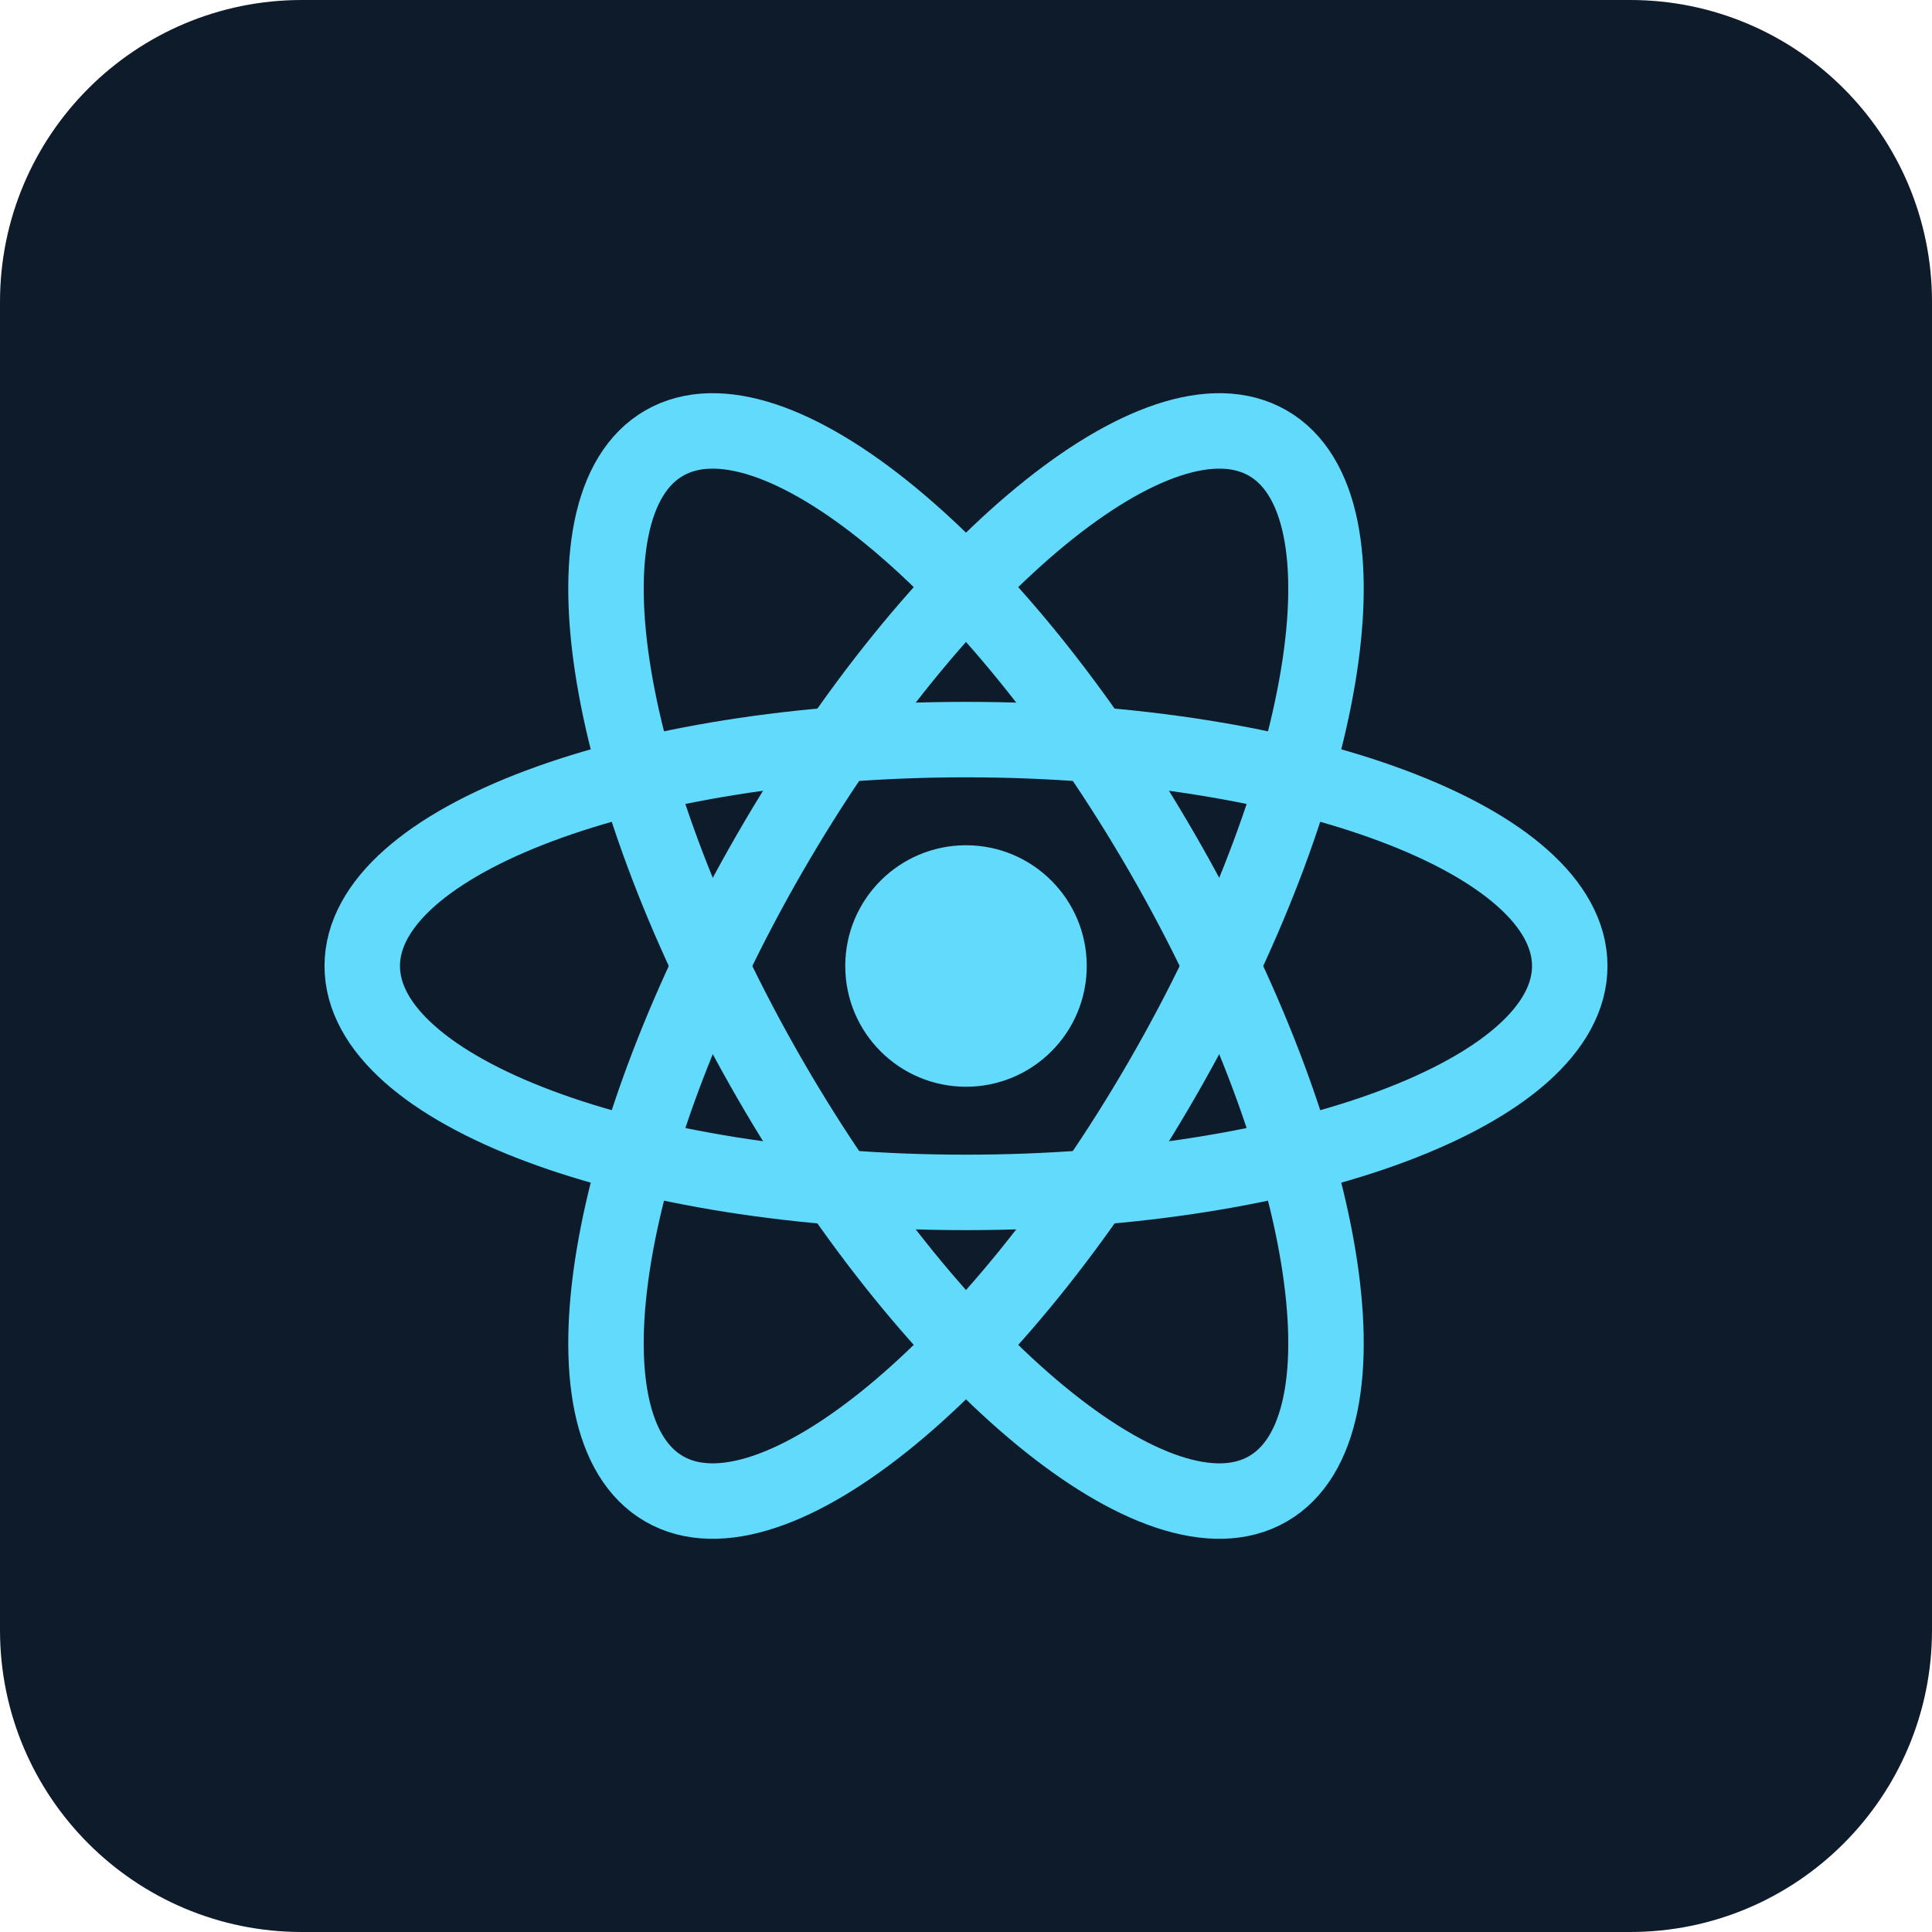
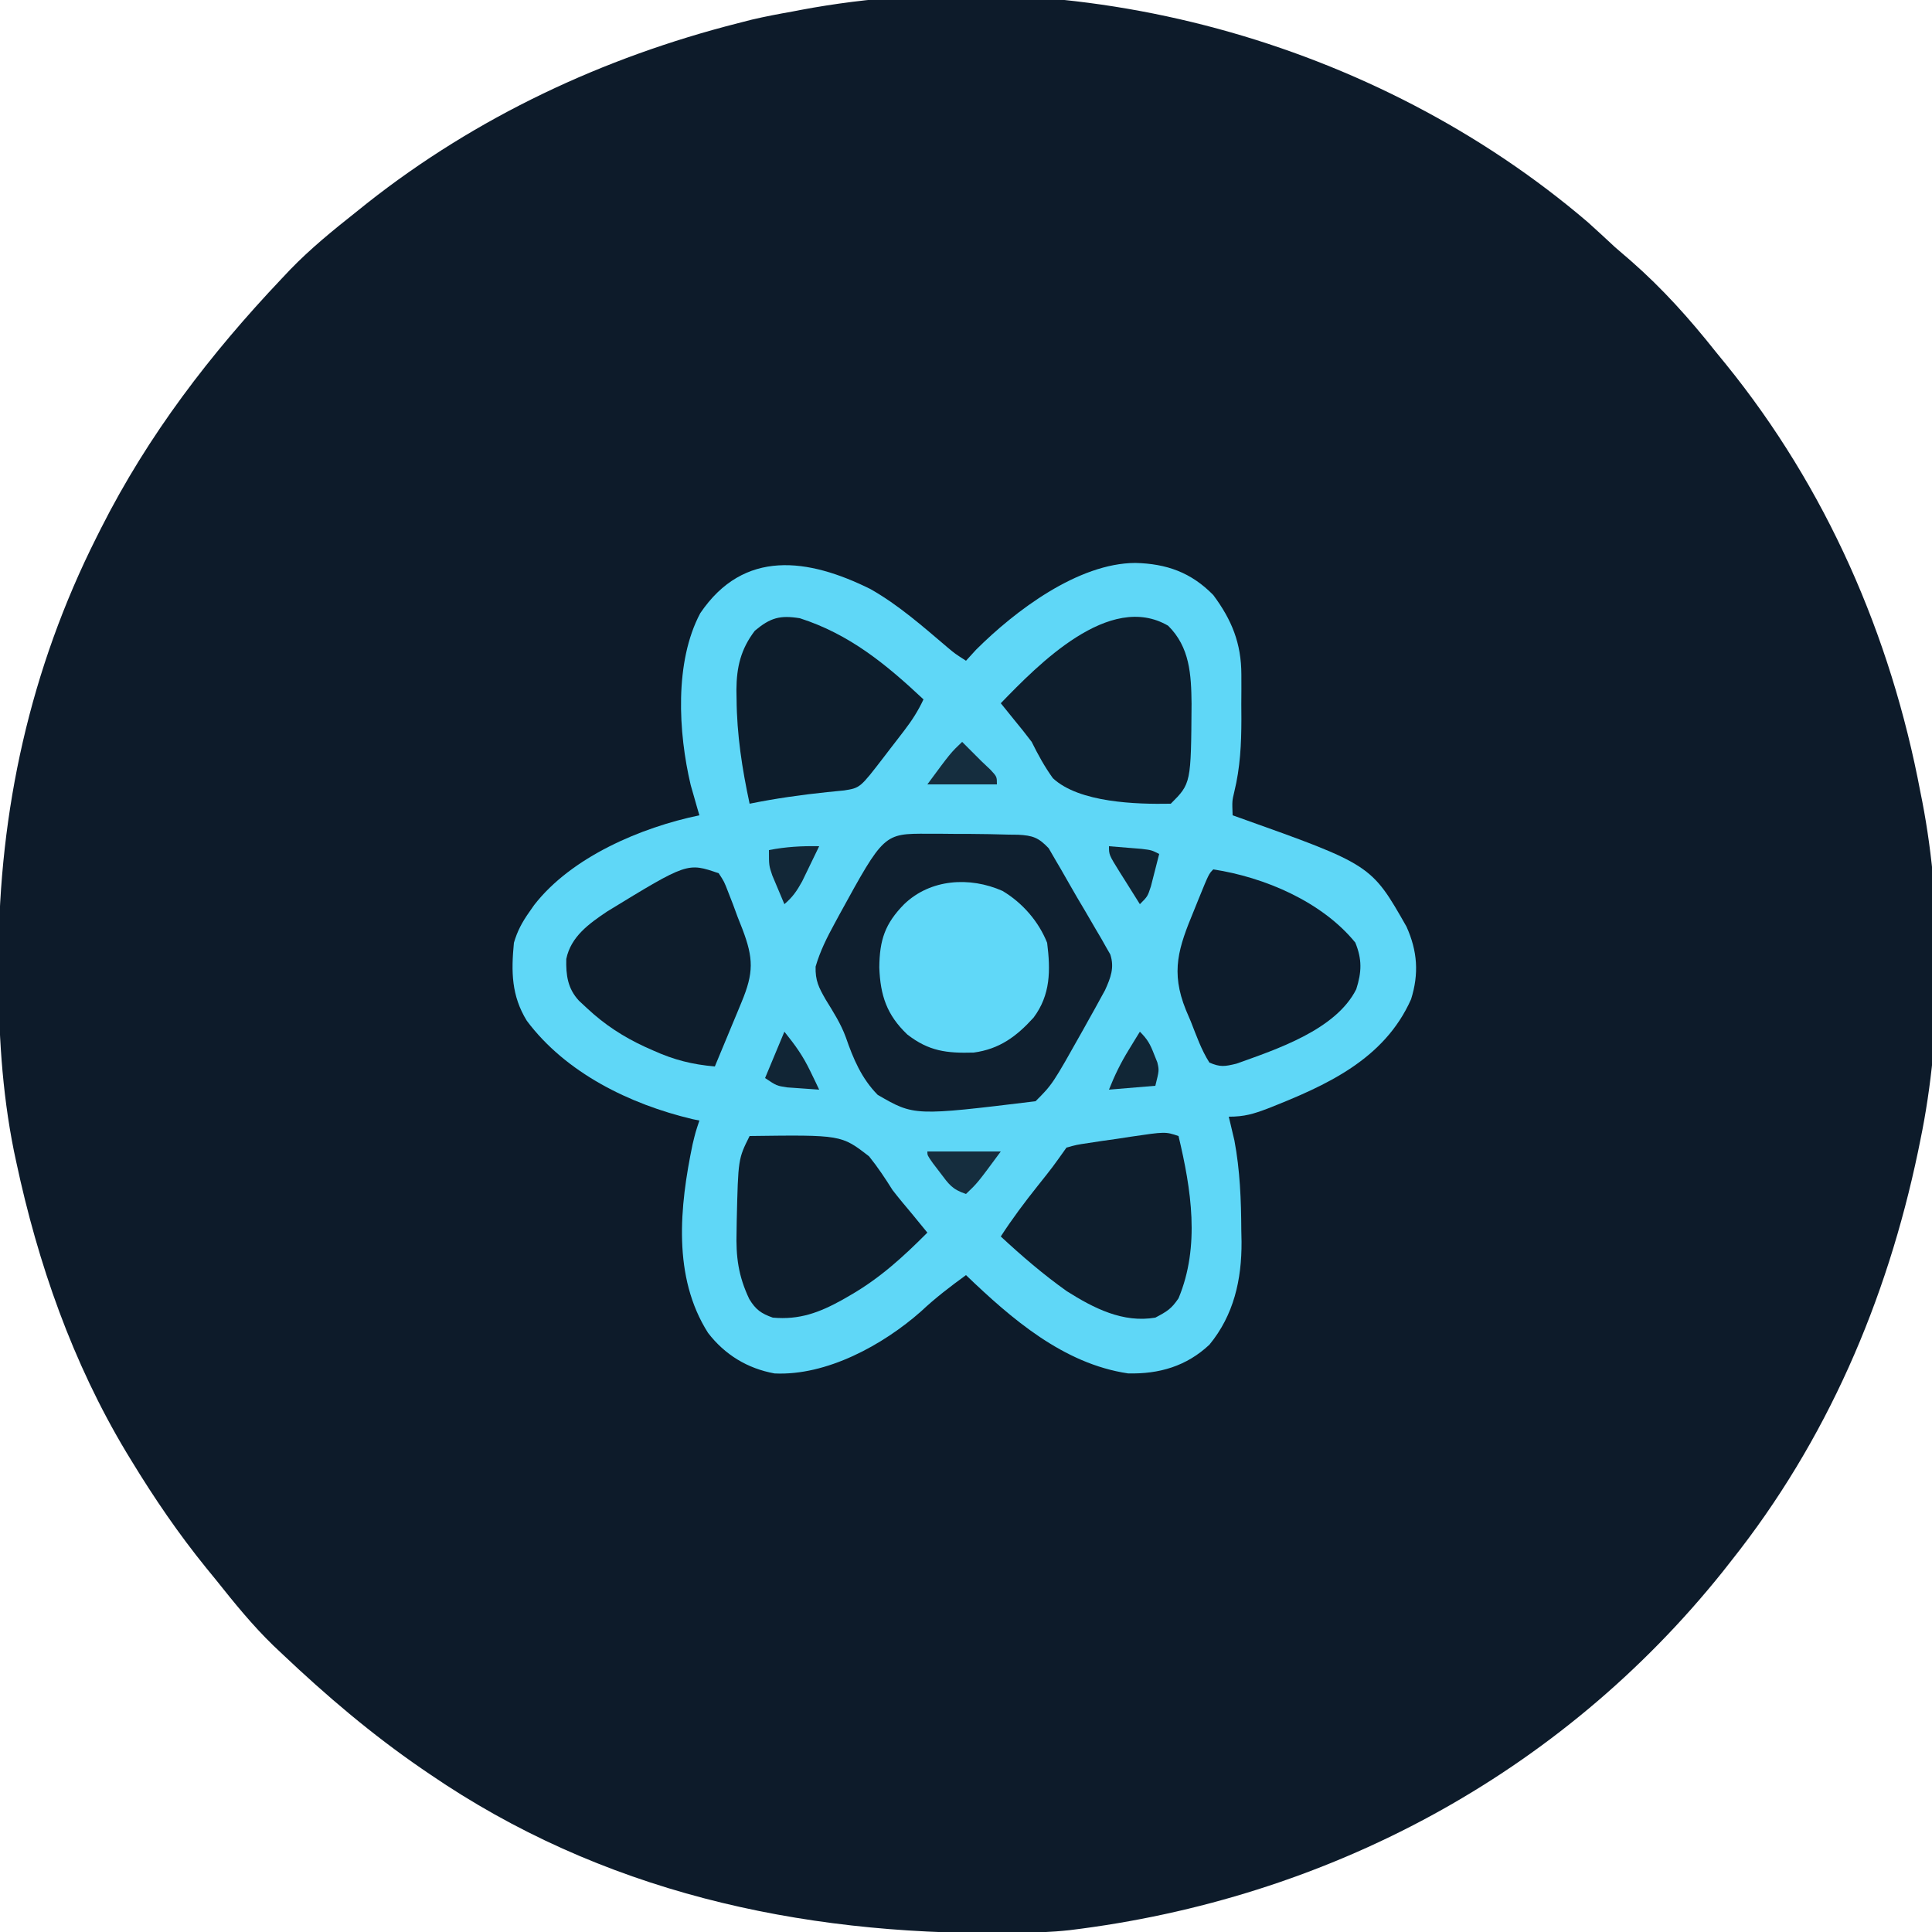
- <svg xmlns="http://www.w3.org/2000/svg" viewBox="0 0 256 256">
-   <rect width="256" height="256" rx="40" fill="#0d1b2a" />
-   <circle cx="128" cy="128" r="16" fill="#61dafb" />
-   <g fill="none" stroke="#61dafb" stroke-width="10">
-     <ellipse cx="128" cy="128" rx="80" ry="30" />
-     <ellipse cx="128" cy="128" rx="80" ry="30" transform="rotate(60 128 128)" />
-     <ellipse cx="128" cy="128" rx="80" ry="30" transform="rotate(120 128 128)" />
-   </g>
+ <svg xmlns="http://www.w3.org/2000/svg" version="1.1" width="500" height="500">
+   <path d="M0 0 C2.381 2.138 4.725 4.311 7.066 6.492 C8.416 7.664 9.77 8.83 11.129 9.992 C19.305 17.15 26.324 24.987 33.066 33.492 C33.94 34.565 34.815 35.636 35.691 36.707 C61.722 68.803 78.413 106.965 86.066 147.492 C86.23 148.312 86.394 149.132 86.562 149.977 C91.857 177.493 91.742 210.058 86.066 237.492 C85.868 238.47 85.669 239.448 85.464 240.455 C77.351 279.229 61.797 315.376 37.066 346.492 C36.363 347.388 35.659 348.284 34.934 349.207 C-7.146 401.768 -67.483 433.935 -134.169 442.023 C-138.923 442.54 -143.639 442.686 -148.418 442.73 C-149.746 442.745 -149.746 442.745 -151.101 442.76 C-204.299 443.229 -255.405 432.028 -299.934 401.492 C-300.542 401.077 -301.151 400.662 -301.778 400.235 C-314.738 391.341 -326.538 381.296 -337.934 370.492 C-339.065 369.425 -339.065 369.425 -340.219 368.336 C-345.608 363.108 -350.266 357.363 -354.934 351.492 C-355.809 350.419 -356.685 349.346 -357.562 348.273 C-364.72 339.445 -371.029 330.2 -376.934 320.492 C-377.36 319.791 -377.787 319.091 -378.227 318.369 C-392.168 295.145 -401.115 269.533 -406.746 243.117 C-406.941 242.204 -407.136 241.291 -407.337 240.35 C-410.485 224.677 -411.344 209.189 -411.309 193.242 C-411.308 192.281 -411.307 191.32 -411.306 190.329 C-411.192 152.229 -403.098 115.615 -385.934 81.492 C-385.553 80.734 -385.172 79.975 -384.78 79.194 C-372.57 55.04 -356.527 34.104 -337.934 14.492 C-336.866 13.361 -336.866 13.361 -335.777 12.207 C-330.55 6.819 -324.817 2.143 -318.934 -2.508 C-317.945 -3.302 -316.956 -4.096 -315.938 -4.914 C-287.575 -27.293 -254.878 -42.622 -219.934 -51.508 C-218.741 -51.813 -217.549 -52.119 -216.32 -52.434 C-212.871 -53.239 -209.423 -53.895 -205.934 -54.508 C-204.885 -54.711 -204.885 -54.711 -203.814 -54.918 C-132.599 -68.328 -54.866 -46.903 0 0 Z " fill="#0D1B2A" transform="translate(410.9336,57.50781)" />
+   <path d="M0 0 C7.347 4.157 13.7 9.795 20.115 15.237 C21.925 16.746 21.925 16.746 24.75 18.562 C25.616 17.614 26.483 16.665 27.375 15.688 C37.535 5.568 53.771 -6.676 68.562 -6.75 C76.653 -6.555 83.018 -4.299 88.75 1.562 C93.529 7.987 95.999 14.037 96.016 22.141 C96.018 23.385 96.021 24.629 96.023 25.91 C96.016 27.198 96.008 28.486 96 29.812 C96.008 31.085 96.015 32.357 96.023 33.668 C96.01 40.148 95.723 46.196 94.179 52.503 C93.614 54.865 93.614 54.865 93.75 58.562 C94.318 58.763 94.886 58.963 95.471 59.17 C129.639 71.355 129.639 71.355 138.75 87.375 C141.588 93.678 142.009 99.55 139.934 106.164 C132.989 121.796 117.898 128.509 102.893 134.43 C99.161 135.844 96.841 136.562 92.75 136.562 C92.883 137.108 93.016 137.653 93.152 138.215 C93.329 138.969 93.506 139.723 93.688 140.5 C93.862 141.231 94.036 141.962 94.215 142.715 C95.668 150.446 95.959 158.148 96 166 C96.031 167.459 96.031 167.459 96.062 168.947 C96.115 178.701 94.074 187.888 87.75 195.562 C81.83 201.128 74.734 203.204 66.676 202.996 C49.978 200.522 36.5 188.841 24.75 177.562 C20.685 180.514 16.784 183.492 13.125 186.938 C3.256 195.665 -11.342 203.657 -24.805 203.008 C-31.818 201.731 -37.672 198.152 -42.004 192.52 C-51.227 178.034 -49.365 159.797 -46.004 143.688 C-45.25 140.562 -45.25 140.562 -44.25 137.562 C-45.145 137.377 -45.145 137.377 -46.059 137.188 C-62.245 133.339 -78.812 125.244 -88.91 111.738 C-92.904 105.253 -92.973 99.019 -92.25 91.562 C-91.367 88.506 -90.085 86.149 -88.25 83.562 C-87.838 82.971 -87.425 82.379 -87 81.77 C-77.332 69.327 -59.34 61.691 -44.25 58.562 C-44.455 57.861 -44.66 57.16 -44.871 56.438 C-45.141 55.489 -45.41 54.54 -45.688 53.562 C-45.954 52.634 -46.221 51.706 -46.496 50.75 C-49.716 37.137 -50.735 18.882 -44.031 6.27 C-32.747 -10.437 -16.045 -7.962 0 0 Z " fill="#5FD7F7" transform="translate(225.25,152.4375)" />
+   <path d="M0 0 C1.166 0.002 2.332 0.004 3.533 0.006 C4.743 0.018 5.953 0.03 7.199 0.043 C8.397 0.044 9.596 0.044 10.83 0.045 C14.185 0.062 17.533 0.131 20.887 0.23 C21.707 0.239 22.526 0.248 23.371 0.258 C27.157 0.462 28.645 0.976 31.285 3.758 C32.264 5.446 32.264 5.446 33.262 7.168 C33.622 7.778 33.982 8.389 34.353 9.017 C35.133 10.351 35.9 11.693 36.654 13.042 C37.971 15.38 39.34 17.683 40.715 19.988 C41.65 21.588 42.582 23.19 43.512 24.793 C43.962 25.554 44.412 26.315 44.876 27.099 C45.285 27.825 45.693 28.55 46.113 29.297 C46.664 30.255 46.664 30.255 47.225 31.233 C48.357 34.652 47.313 37.286 45.875 40.475 C45.463 41.223 45.052 41.971 44.629 42.742 C44.171 43.578 43.713 44.415 43.242 45.276 C42.753 46.148 42.265 47.02 41.762 47.918 C41.019 49.256 41.019 49.256 40.262 50.62 C32.281 64.836 32.281 64.836 27.887 69.23 C-3.527 73.052 -3.527 73.052 -12.974 67.571 C-17.155 63.324 -19.288 58.257 -21.212 52.685 C-22.521 49.121 -24.439 46.149 -26.426 42.918 C-28.225 39.776 -29.135 38.009 -29.035 34.383 C-27.846 30.318 -26.077 26.812 -24.051 23.105 C-23.449 21.993 -23.449 21.993 -22.835 20.857 C-11.373 -0.044 -11.373 -0.044 0 0 Z " fill="#0F1F2F" transform="translate(240.1133,215.7695)" />
+   <path d="M0 0 C3.274 13.74 5.638 28.511 0 42 C-1.859 44.745 -2.926 45.376 -6 47 C-14.354 48.44 -21.935 44.569 -28.898 40.168 C-34.963 35.862 -40.553 31.057 -46 26 C-43.025 21.397 -39.793 17.095 -36.375 12.812 C-32.549 8.01 -32.549 8.01 -29 3 C-26.434 2.276 -26.434 2.276 -23.223 1.797 C-21.493 1.534 -21.493 1.534 -19.729 1.266 C-18.519 1.095 -17.309 0.925 -16.062 0.75 C-14.857 0.564 -13.651 0.379 -12.408 0.188 C-3.415 -1.138 -3.415 -1.138 0 0 Z " fill="#0E1E2D" transform="translate(305,294)" />
+   <path d="M0 0 C5.62 5.558 5.978 12.628 6.062 20.188 C5.925 40.825 5.925 40.825 0.688 46.062 C-8.208 46.237 -23.005 45.804 -29.82 39.469 C-32.003 36.433 -33.652 33.408 -35.312 30.062 C-36.788 28.111 -38.307 26.191 -39.875 24.312 C-40.536 23.493 -41.198 22.673 -41.879 21.828 C-42.352 21.245 -42.825 20.663 -43.312 20.062 C-33.652 10.091 -15.2 -8.89 0 0 Z " fill="#0E1E2D" transform="translate(302.3125,161.9375)" />
+   <path d="M0 0 C23.737 -0.309 23.737 -0.309 30.914 5.262 C33.179 8.067 35.081 10.95 37 14 C38.632 16.113 40.344 18.141 42.062 20.188 C43.375 21.792 44.688 23.396 46 25 C39.672 31.35 33.669 36.837 25.875 41.312 C24.996 41.819 24.996 41.819 24.1 42.335 C18.109 45.674 12.912 47.628 6 47 C3.013 45.958 1.549 44.913 -0.088 42.192 C-2.927 36.212 -3.569 31.26 -3.375 24.688 C-3.361 23.771 -3.348 22.855 -3.334 21.911 C-2.962 5.924 -2.962 5.924 0 0 Z " fill="#0E1D2C" transform="translate(194,294)" />
+   <path d="M0 0 C1.41 2.146 1.41 2.146 2.492 4.953 C3.084 6.471 3.084 6.471 3.688 8.02 C4.275 9.619 4.275 9.619 4.875 11.25 C5.29 12.301 5.705 13.351 6.133 14.434 C9.03 22.054 9.066 25.755 5.934 33.301 C5.531 34.277 5.128 35.254 4.713 36.26 C4.292 37.267 3.871 38.275 3.438 39.312 C3.013 40.339 2.588 41.366 2.15 42.424 C1.104 44.951 0.054 47.476 -1 50 C-6.867 49.49 -11.582 48.293 -16.938 45.875 C-17.633 45.566 -18.328 45.257 -19.044 44.938 C-24.652 42.351 -29.469 39.226 -34 35 C-34.717 34.334 -35.433 33.667 -36.172 32.98 C-39.077 29.833 -39.554 26.406 -39.445 22.176 C-38.259 16.381 -33.545 13.041 -28.875 9.895 C-8.111 -2.796 -8.111 -2.796 0 0 Z " fill="#0E1D2C" transform="translate(186,226)" />
+   <path d="M0 0 C12.845 4.124 22.296 11.895 32 21 C30.621 23.958 29.018 26.453 27.031 29.039 C26.46 29.784 25.889 30.529 25.301 31.297 C24.707 32.065 24.112 32.833 23.5 33.625 C22.906 34.401 22.311 35.177 21.699 35.977 C15.602 43.904 15.602 43.904 11.473 44.562 C10.003 44.716 8.533 44.861 7.062 45 C0.305 45.708 -6.337 46.647 -13 48 C-14.944 38.961 -16.309 30.139 -16.375 20.875 C-16.389 20.095 -16.402 19.314 -16.416 18.51 C-16.37 12.636 -15.294 8 -11.641 3.223 C-7.604 -0.145 -5.143 -0.829 0 0 Z " fill="#0D1D2C" transform="translate(207,160)" />
+   <path d="M0 0 C13.221 2.017 28.119 8.339 36.75 18.938 C38.526 23.288 38.417 26.539 37 31 C31.738 41.525 16.312 46.578 5.961 50.285 C2.924 51.018 1.816 51.199 -1 50 C-3.108 46.712 -4.375 43 -5.812 39.375 C-6.232 38.389 -6.652 37.403 -7.084 36.387 C-11.131 26.4 -8.979 20.238 -5 10.625 C-4.631 9.711 -4.263 8.797 -3.883 7.855 C-1.155 1.155 -1.155 1.155 0 0 Z " fill="#0D1C2C" transform="translate(314,225)" />
+   <path d="M0 0 C5.138 3.052 9.352 7.875 11.562 13.438 C12.459 20.574 12.461 26.889 8.055 32.789 C3.632 37.675 -0.776 40.944 -7.453 41.844 C-14.429 42.046 -19.04 41.498 -24.629 37.16 C-29.926 32.115 -31.614 27.081 -31.875 19.812 C-31.809 12.722 -30.416 8.491 -25.438 3.438 C-18.648 -3.09 -8.511 -3.757 0 0 Z " fill="#60D8F8" transform="translate(259.4375,230.5625)" />
+   <path d="M0 0 C6.27 0 12.54 0 19 0 C12.973 8.17 12.973 8.17 10 11 C6.387 9.796 5.575 8.498 3.312 5.5 C2.69 4.685 2.067 3.871 1.426 3.031 C0 1 0 1 0 0 Z " fill="#152D3E" transform="translate(240,298)" />
+   <path d="M0 0 C2.5 2.5 2.5 2.5 5 5 C5.763 5.722 6.526 6.444 7.312 7.188 C9 9 9 9 9 11 C3.06 11 -2.88 11 -9 11 C-2.973 2.83 -2.973 2.83 0 0 Z " fill="#152D3E" transform="translate(249,192)" />
+   <path d="M0 0 C2.022 2.022 2.676 3.259 3.688 5.875 C3.959 6.553 4.231 7.231 4.512 7.93 C5 10 5 10 4 14 C-1.94 14.495 -1.94 14.495 -8 15 C-6.475 11.187 -4.992 8.14 -2.875 4.688 C-2.336 3.804 -1.797 2.921 -1.242 2.012 C-0.832 1.348 -0.422 0.684 0 0 Z " fill="#112636" transform="translate(295,267)" />
+   <path d="M0 0 C2.923 3.653 4.799 6.248 6.75 10.312 C7.392 11.637 7.392 11.637 8.047 12.988 C8.361 13.652 8.676 14.316 9 15 C7.228 14.886 5.458 14.758 3.688 14.625 C2.208 14.521 2.208 14.521 0.699 14.414 C-2 14 -2 14 -5 12 C-3.35 8.04 -1.7 4.08 0 0 Z " fill="#112535" transform="translate(203,267)" />
+   <path d="M0 0 C-0.93 1.941 -1.869 3.878 -2.812 5.812 C-3.335 6.891 -3.857 7.97 -4.395 9.082 C-5.761 11.566 -6.873 13.18 -9 15 C-9.675 13.42 -10.34 11.836 -11 10.25 C-11.371 9.368 -11.742 8.487 -12.125 7.578 C-13 5 -13 5 -13 1 C-8.606 0.143 -4.474 -0.089 0 0 Z " fill="#122737" transform="translate(212,219)" />
+   <path d="M0 0 C1.792 0.141 3.584 0.288 5.375 0.438 C6.872 0.559 6.872 0.559 8.398 0.684 C11 1 11 1 13 2 C12.55 3.794 12.09 5.585 11.625 7.375 C11.37 8.373 11.115 9.37 10.852 10.398 C10 13 10 13 8 15 C6.661 12.878 5.329 10.753 4 8.625 C3.618 8.022 3.237 7.418 2.844 6.797 C0 2.227 0 2.227 0 0 Z " fill="#102332" transform="translate(287,219)" />
</svg>
